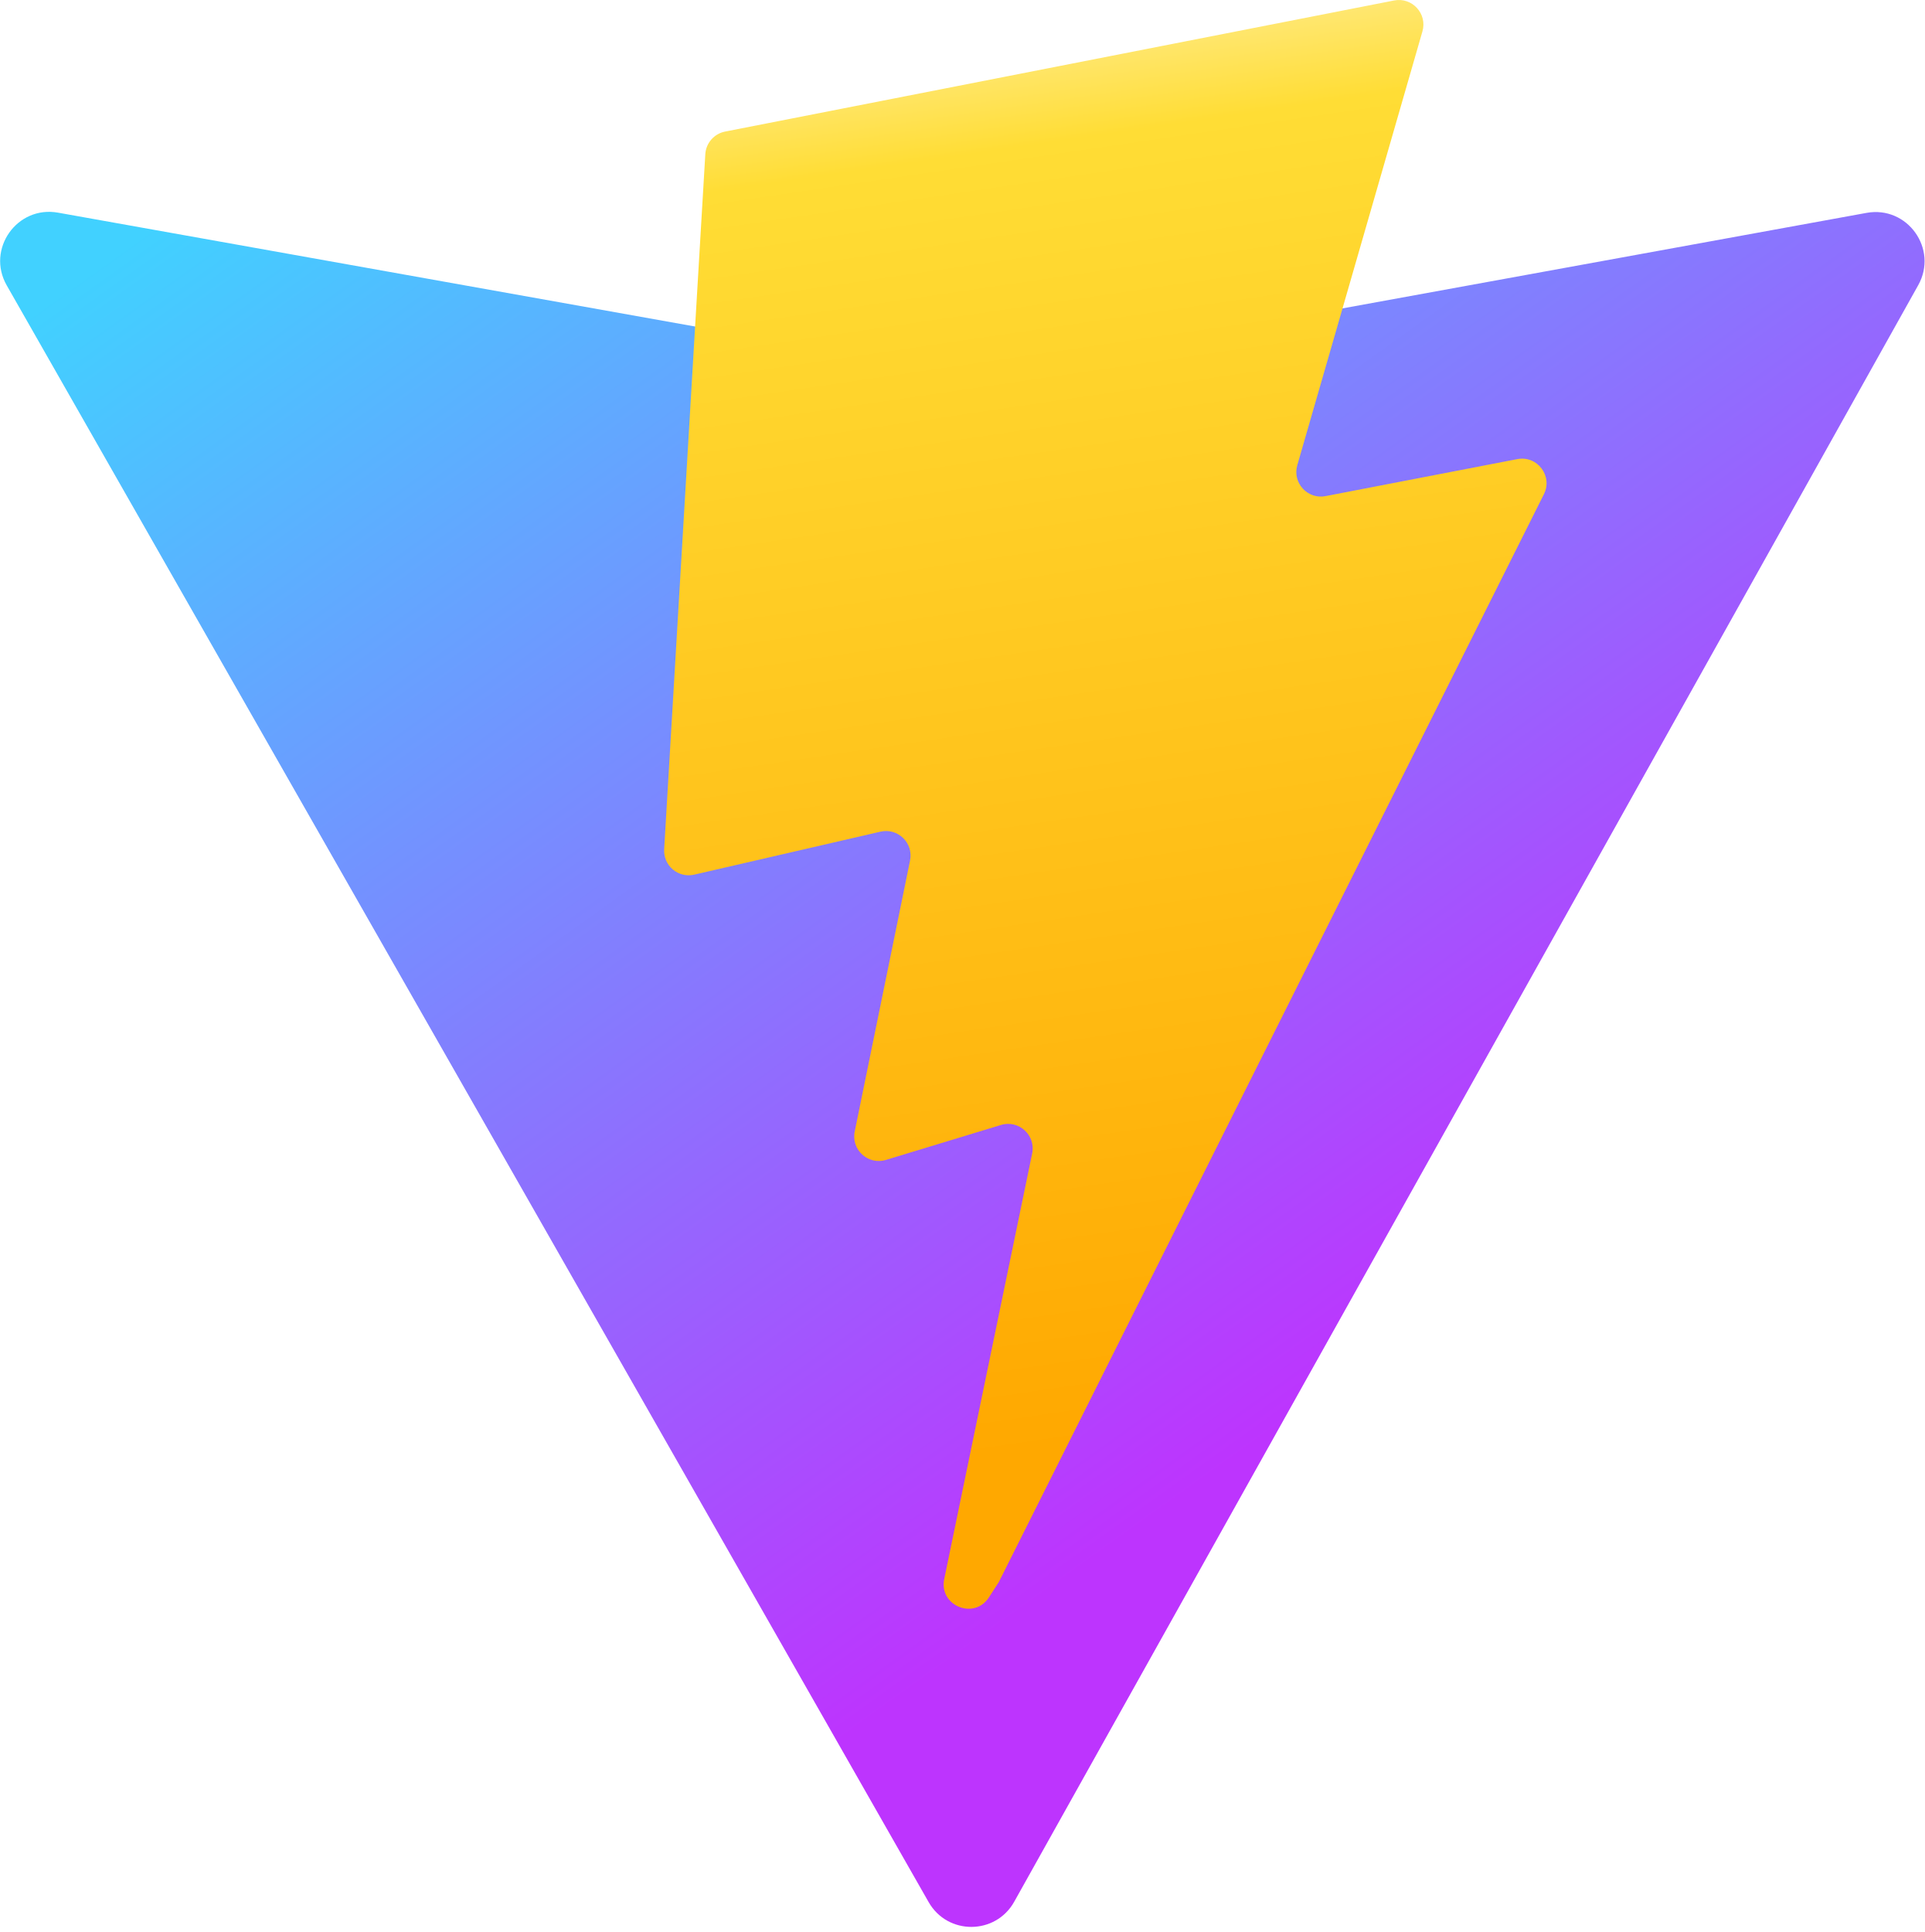
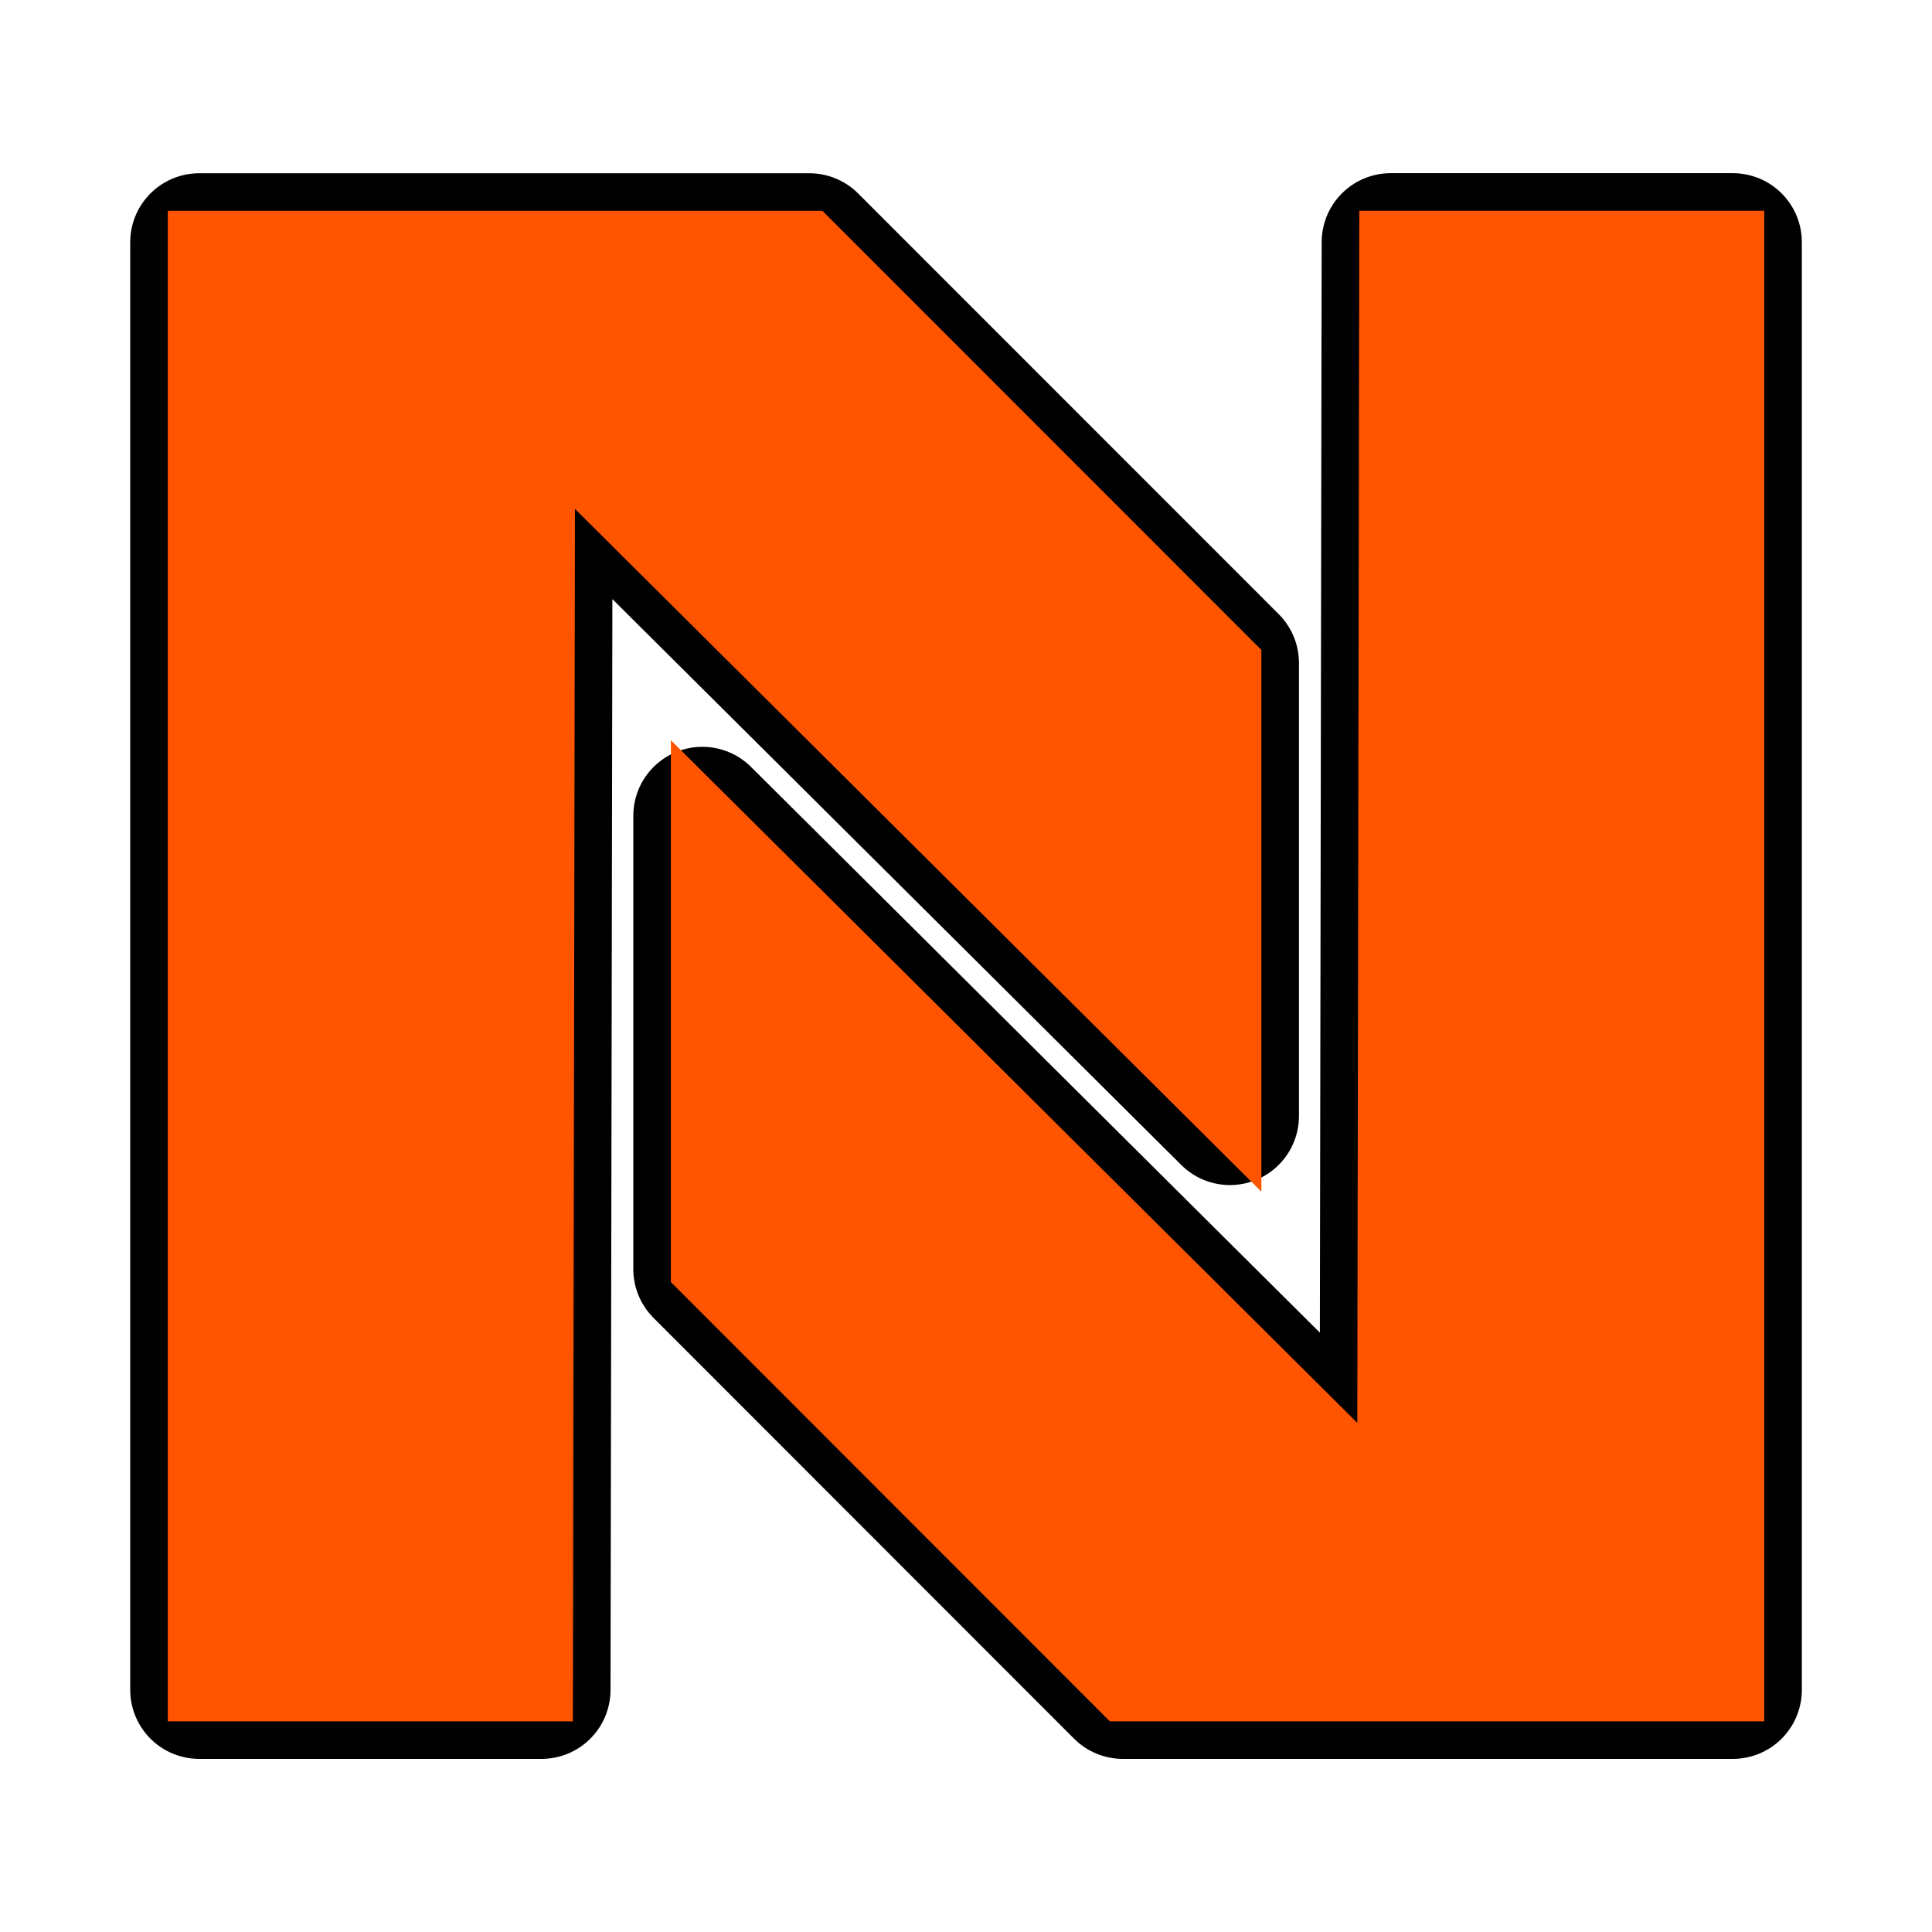
- <svg xmlns="http://www.w3.org/2000/svg" aria-hidden="true" role="img" class="iconify iconify--logos" width="31.88" height="32" preserveAspectRatio="xMidYMid meet" viewBox="0 0 256 257">
-   <defs>
-     <linearGradient id="IconifyId1813088fe1fbc01fb466" x1="-.828%" x2="57.636%" y1="7.652%" y2="78.411%">
-       <stop offset="0%" stop-color="#41D1FF" />
-       <stop offset="100%" stop-color="#BD34FE" />
-     </linearGradient>
-     <linearGradient id="IconifyId1813088fe1fbc01fb467" x1="43.376%" x2="50.316%" y1="2.242%" y2="89.03%">
-       <stop offset="0%" stop-color="#FFEA83" />
-       <stop offset="8.333%" stop-color="#FFDD35" />
-       <stop offset="100%" stop-color="#FFA800" />
-     </linearGradient>
-   </defs>
-   <path fill="url(#IconifyId1813088fe1fbc01fb466)" d="M255.153 37.938L134.897 252.976c-2.483 4.44-8.862 4.466-11.382.048L.875 37.958c-2.746-4.814 1.371-10.646 6.827-9.67l120.385 21.517a6.537 6.537 0 0 0 2.322-.004l117.867-21.483c5.438-.991 9.574 4.796 6.877 9.62Z" />
-   <path fill="url(#IconifyId1813088fe1fbc01fb467)" d="M185.432.063L96.44 17.501a3.268 3.268 0 0 0-2.634 3.014l-5.474 92.456a3.268 3.268 0 0 0 3.997 3.378l24.777-5.718c2.318-.535 4.413 1.507 3.936 3.838l-7.361 36.047c-.495 2.426 1.782 4.5 4.151 3.78l15.304-4.649c2.372-.72 4.652 1.36 4.15 3.788l-11.698 56.621c-.732 3.542 3.979 5.473 5.943 2.437l1.313-2.028l72.516-144.72c1.215-2.423-.88-5.186-3.54-4.672l-25.505 4.922c-2.396.462-4.435-1.77-3.759-4.114l16.646-57.705c.677-2.35-1.37-4.583-3.769-4.113Z" />
+ <svg xmlns="http://www.w3.org/2000/svg" fill="#ff5500" height="800px" width="800px" version="1.1" id="Capa_1" viewBox="-3.07 -3.07 29.77 29.77" xml:space="preserve" stroke="#ff5500" stroke-width="0.969" transform="matrix(1, 0, 0, 1, 0, 0)rotate(0)">
+   <g id="SVGRepo_bgCarrier" stroke-width="0" />
+   <g id="SVGRepo_tracerCarrier" stroke-linecap="round" stroke-linejoin="round" stroke="black" stroke-width="2.127">
+     <g>
+       <g>
+         <polygon points="0,0.663 9.401,0.663 15.882,7.146 15.882,14.127 5.307,3.608 5.274,22.969 0,22.969 " />
+         <polygon points="23.631,22.969 14.232,22.969 7.752,16.485 7.752,9.501 18.327,20.018 18.359,0.662 23.631,0.662 " />
+       </g>
+       <g> </g>
+       <g> </g>
+       <g> </g>
+       <g> </g>
+       <g> </g>
+       <g> </g>
+       <g> </g>
+       <g> </g>
+       <g> </g>
+       <g> </g>
+       <g> </g>
+       <g> </g>
+       <g> </g>
+       <g> </g>
+       <g> </g>
+     </g>
+   </g>
+   <g id="SVGRepo_iconCarrier">
+     <g>
+       <g>
+         <polygon points="0,0.663 9.401,0.663 15.882,7.146 15.882,14.127 5.307,3.608 5.274,22.969 0,22.969 " />
+         <polygon points="23.631,22.969 14.232,22.969 7.752,16.485 7.752,9.501 18.327,20.018 18.359,0.662 23.631,0.662 " />
+       </g>
+       <g> </g>
+       <g> </g>
+       <g> </g>
+       <g> </g>
+       <g> </g>
+       <g> </g>
+       <g> </g>
+       <g> </g>
+       <g> </g>
+       <g> </g>
+       <g> </g>
+       <g> </g>
+       <g> </g>
+       <g> </g>
+       <g> </g>
+     </g>
+   </g>
</svg>
